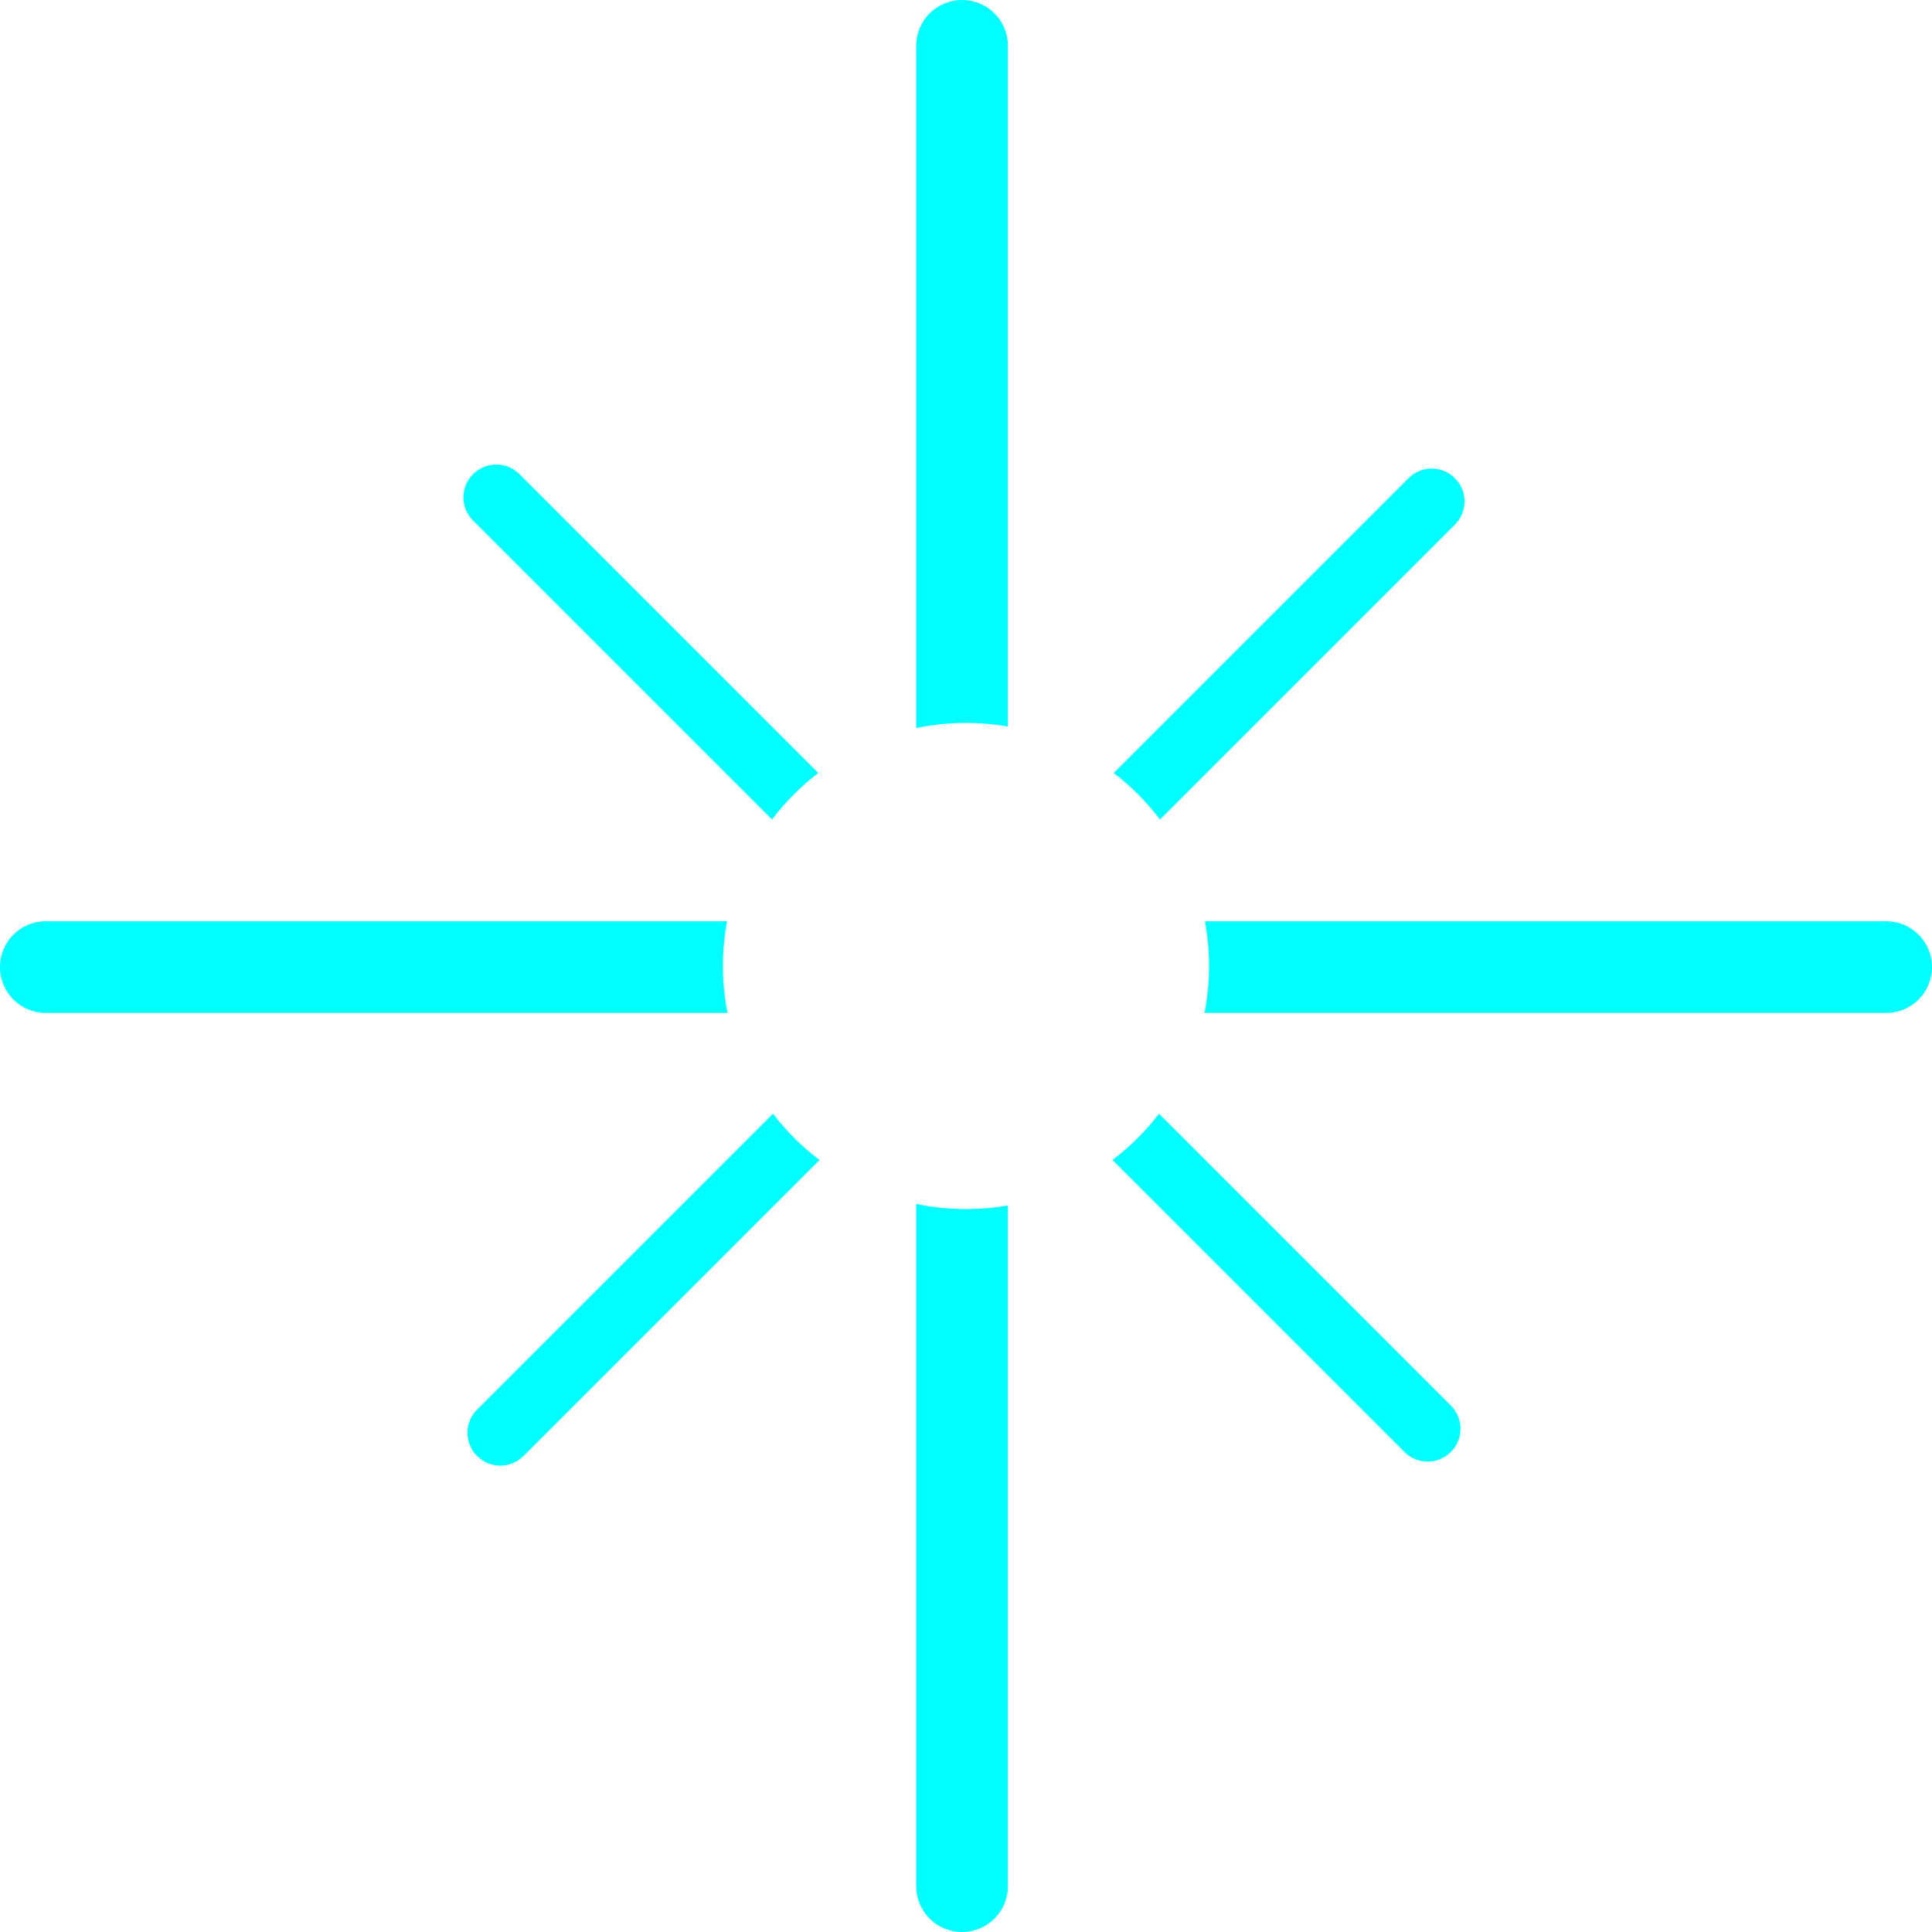
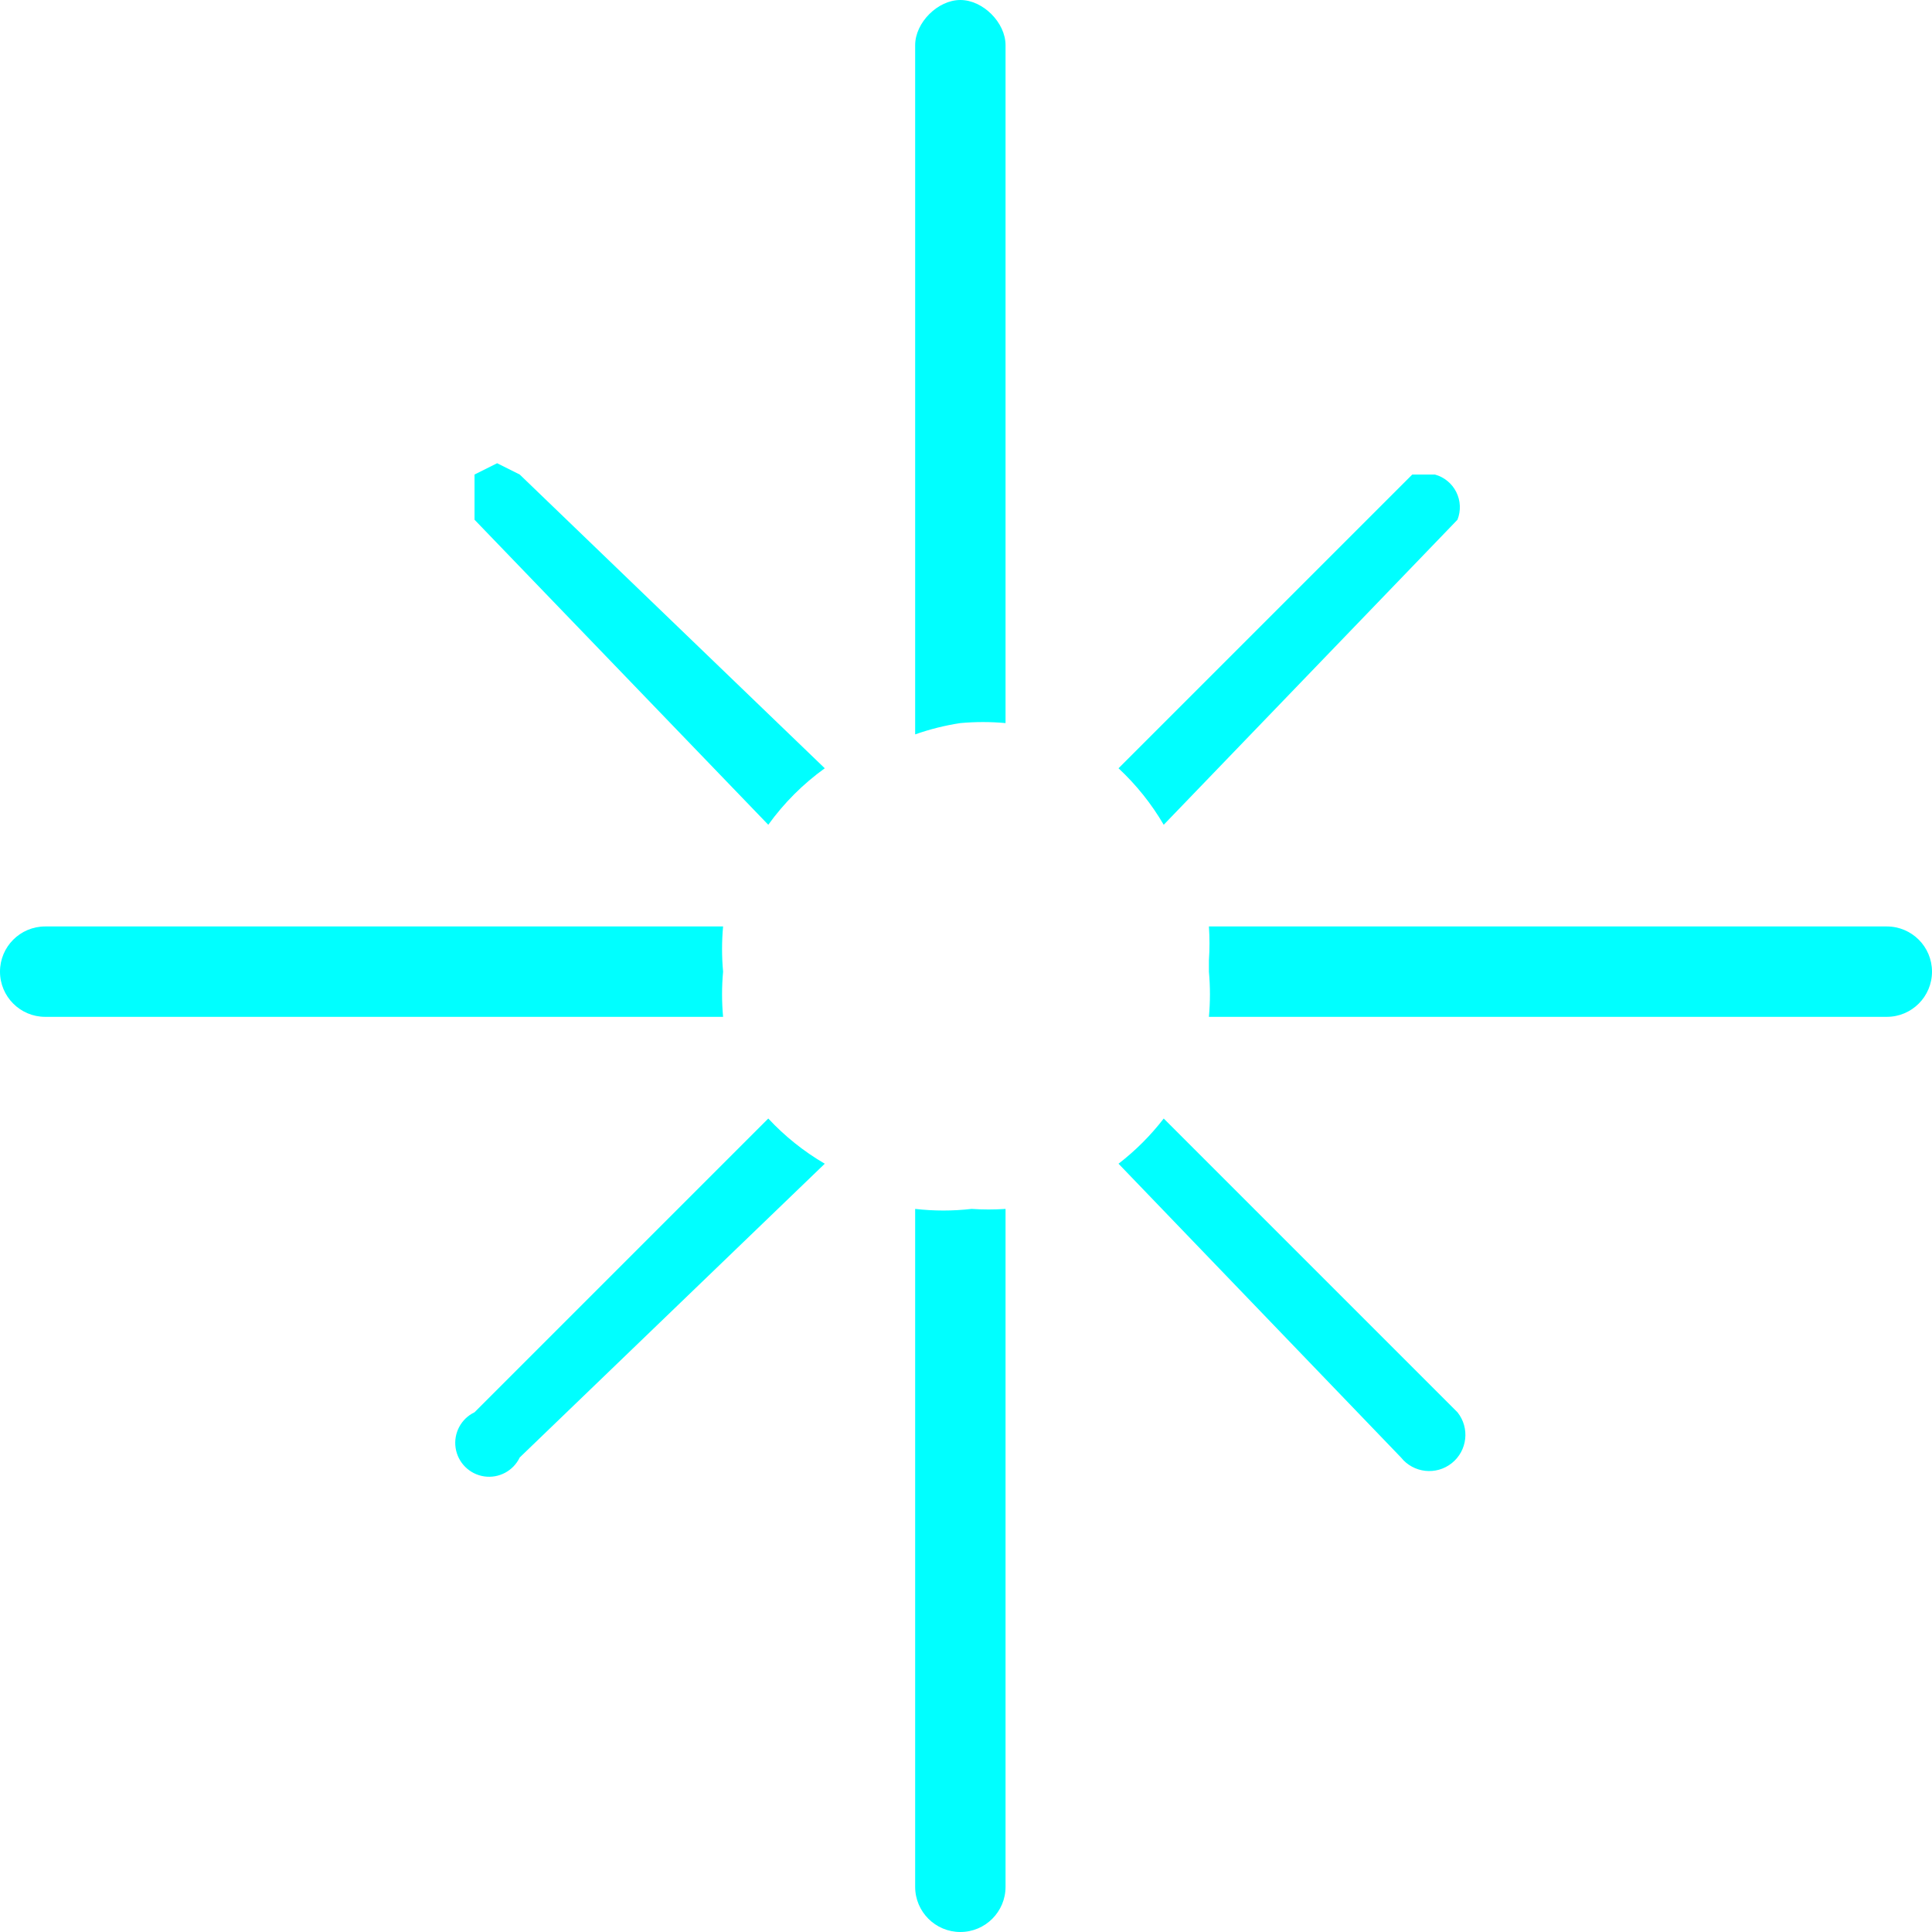
- <svg xmlns="http://www.w3.org/2000/svg" id="svg889" width="647.029" height="647.031" version="1.1" viewBox="0 0 171.193 171.194">
-   <g id="layer3" style="display:inline" transform="translate(-18.5198,-46.95734)">
-     <path id="rect911" style="fill:#0ff;stroke:#000;stroke-width:0;stroke-linecap:round" d="m 392.182,177.477 c -8.506,0 -15.354,6.849 -15.354,15.355 v 228.482 a 81.407,81.407 0 0 1 14.412,-1.697 81.407,81.407 0 0 1 16.297,1.186 v -227.971 c 0,-8.506 -6.849,-15.355 -15.355,-15.355 z M 236.193,333.041 c -2.809,0 -5.619,1.076 -7.771,3.229 -4.305,4.305 -4.305,11.236 0,15.541 l 100.125,100.125 a 81.407,81.407 0 0 1 15.492,-15.592 L 243.965,336.27 c -2.153,-2.153 -4.962,-3.229 -7.771,-3.229 z m 313.281,1.354 c -2.809,0 -5.619,1.076 -7.771,3.229 l -98.721,98.721 a 81.407,81.407 0 0 1 15.494,15.592 l 98.77,-98.77 c 4.305,-4.305 4.305,-11.238 0,-15.543 -2.153,-2.153 -4.962,-3.229 -7.771,-3.229 z M 85.35,486.004 c -8.506,0 -15.354,6.847 -15.354,15.354 0,8.506 6.847,15.355 15.354,15.355 H 313.637 a 81.407,81.407 0 0 1 -1.52,-14.205 81.407,81.407 0 0 1 1.377,-16.504 z m 388.176,0 a 81.407,81.407 0 0 1 1.336,11.961 l 0.057,3.027 a 81.407,81.407 0 0 1 -1.533,15.721 h 228.287 c 8.506,0 15.354,-6.849 15.354,-15.355 0,-8.506 -6.847,-15.354 -15.354,-15.354 z m -144.662,64.461 -99.086,99.086 c -4.305,4.305 -4.305,11.236 0,15.541 4.305,4.305 11.236,4.305 15.541,0 l 99.135,-99.135 a 81.407,81.407 0 0 1 -15.59,-15.492 z m 129.297,0 a 81.407,81.407 0 0 1 -15.594,15.492 l 97.781,97.781 c 4.305,4.305 11.238,4.305 15.543,0 4.305,-4.305 4.305,-11.238 0,-15.543 z m -81.332,30.205 v 228.482 c 0,8.506 6.847,15.355 15.354,15.355 8.506,0 15.355,-6.849 15.355,-15.355 v -227.971 a 81.407,81.407 0 0 1 -13.27,1.215 81.407,81.407 0 0 1 -17.439,-1.727 z" transform="scale(0.2645833)" />
-   </g>
+ <svg xmlns="http://www.w3.org/2000/svg" viewBox="0 0 171 171">
+   <path fill="#0ff" d="M85 0c-2 0-4 2-4 4v61a22 22 0 0 1 4-1 22 22 0 0 1 4 0V4c0-2-2-4-4-4zM44 41l-2 1v4l26 27a22 22 0 0 1 5-5L46 42l-2-1zm83 1h-2L99 68a22 22 0 0 1 4 5l26-27a3 3 0 0 0-2-4zM4 82a4 4 0 1 0 0 8h60a22 22 0 0 1 0-4 22 22 0 0 1 0-4zm103 0a22 22 0 0 1 0 3v1a22 22 0 0 1 0 4h60a4 4 0 1 0 0-8zM68 99l-26 26a3 3 0 1 0 4 4l27-26a22 22 0 0 1-5-4zm35 0a22 22 0 0 1-4 4l25 26a3 3 0 1 0 5-4zm-22 8v60a4 4 0 1 0 8 0v-60a22 22 0 0 1-3 0 22 22 0 0 1-5 0z" />
</svg>
